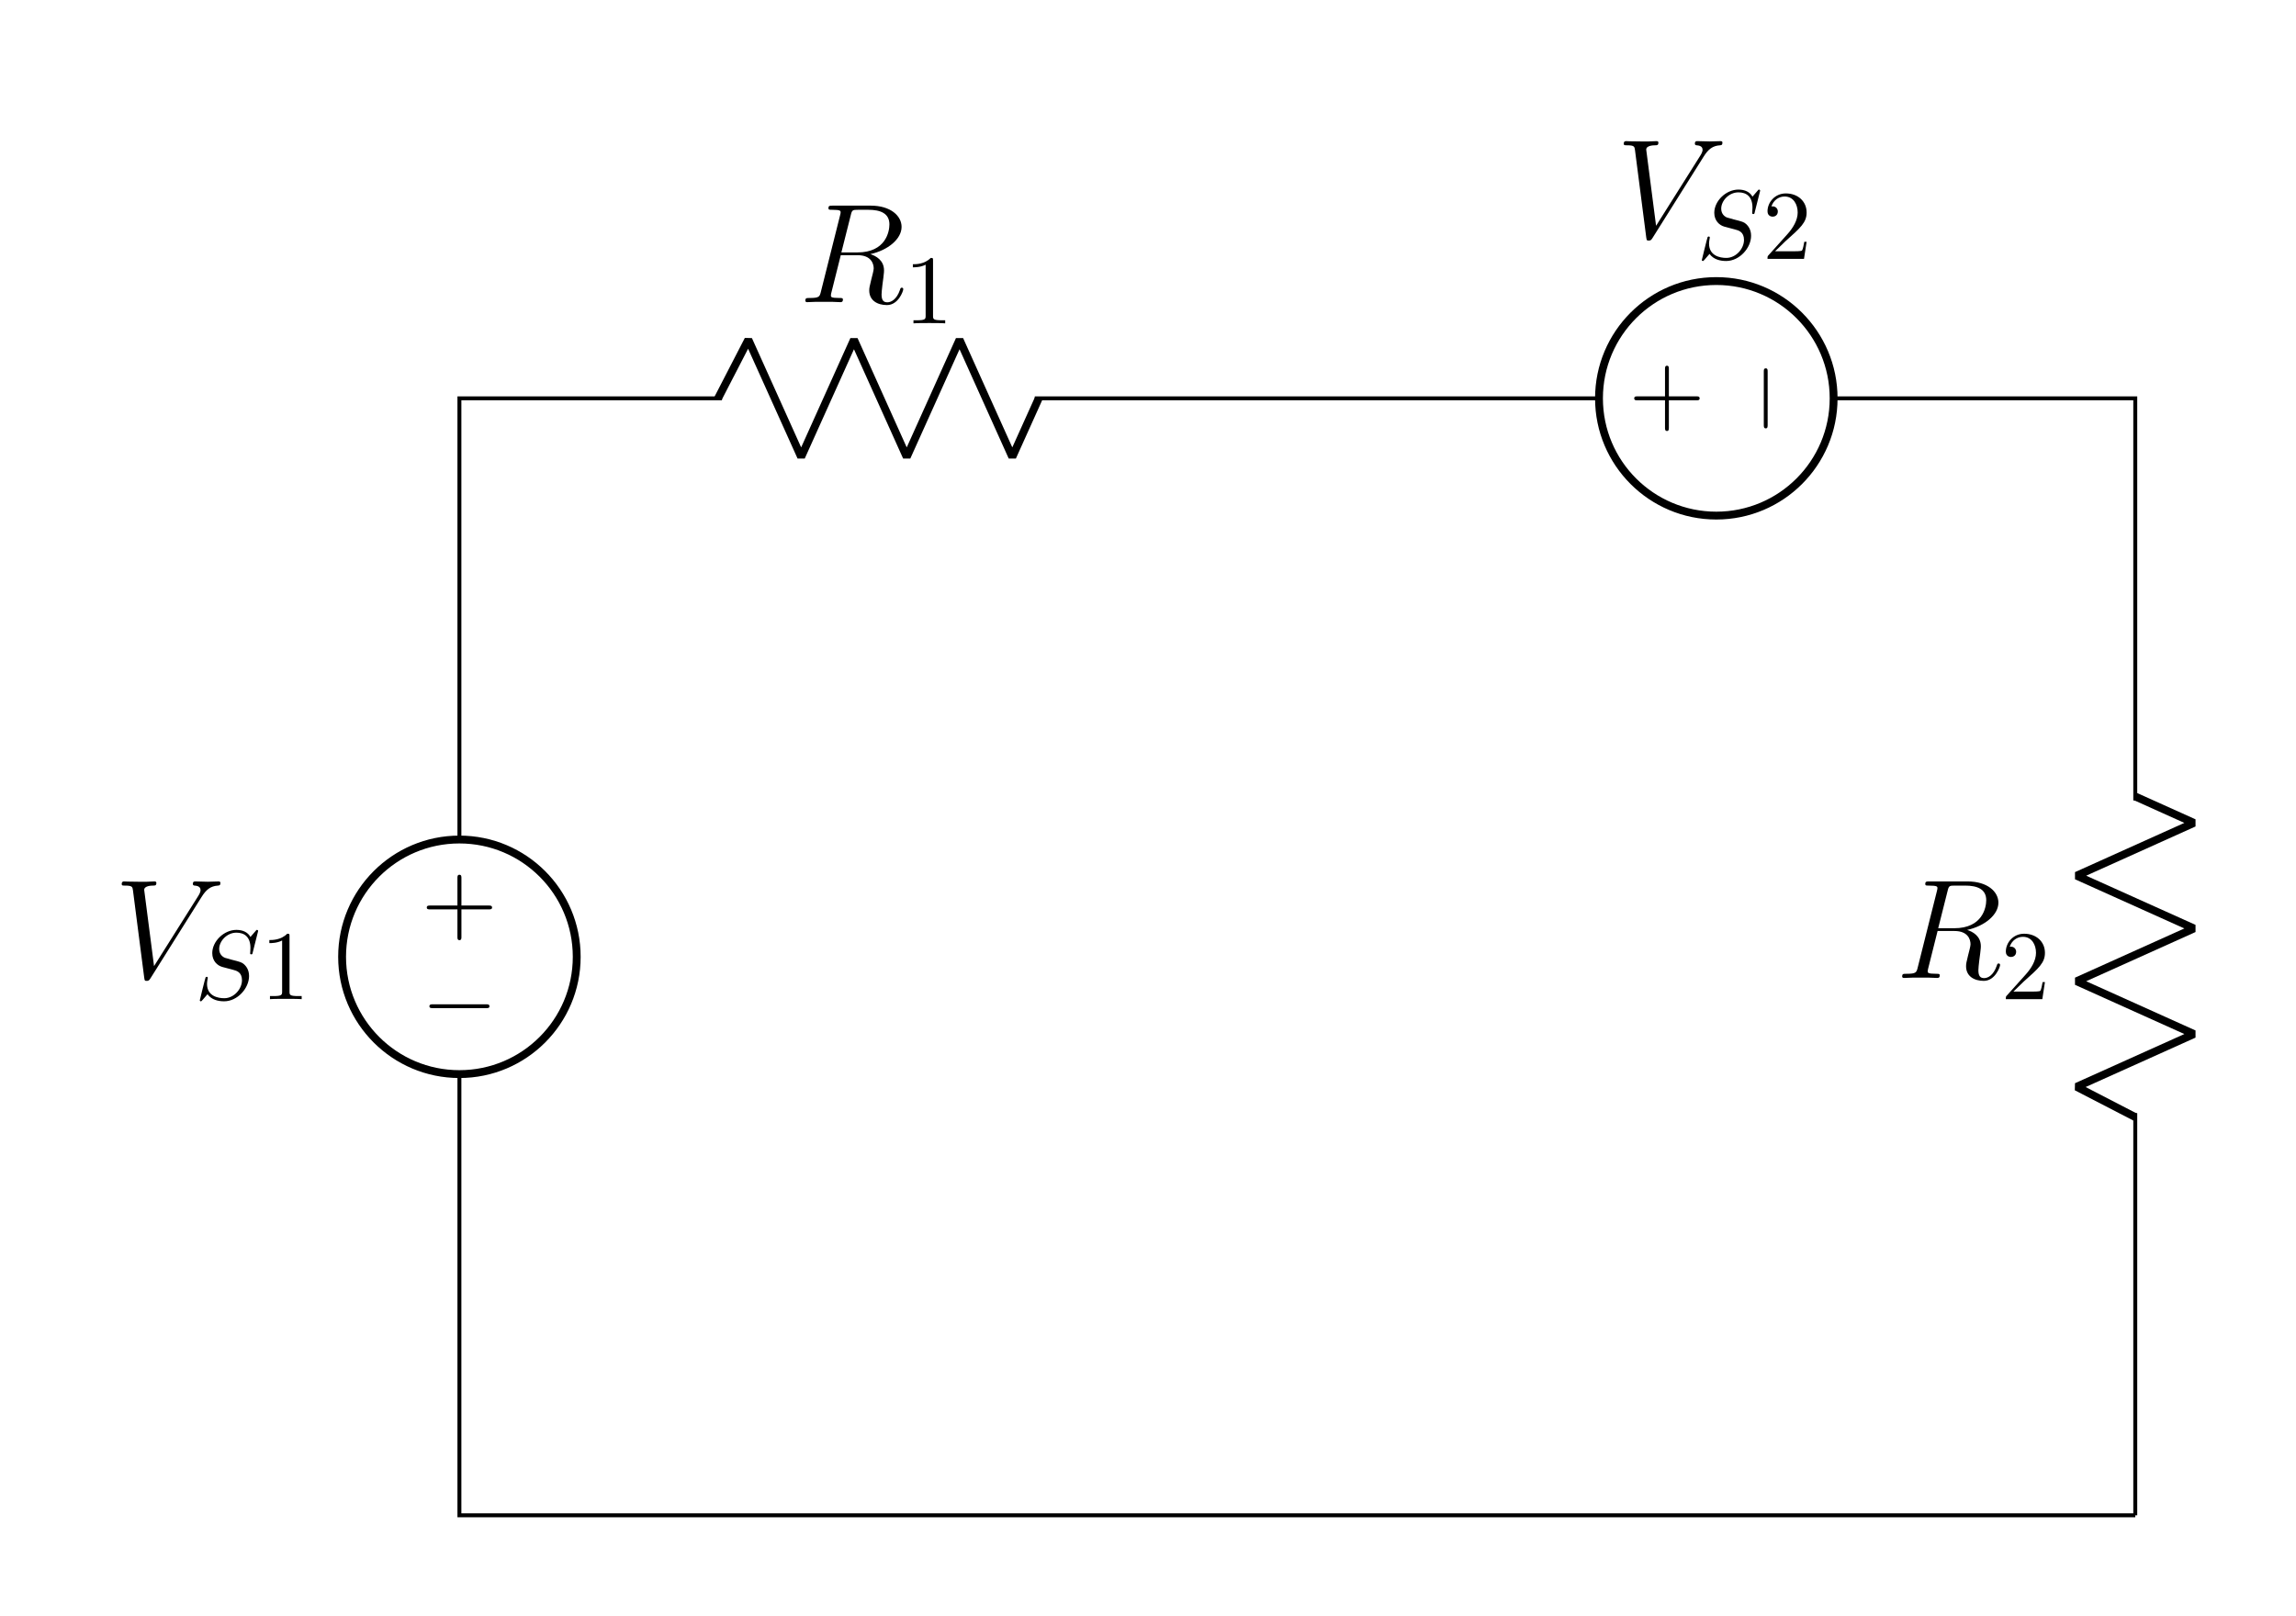
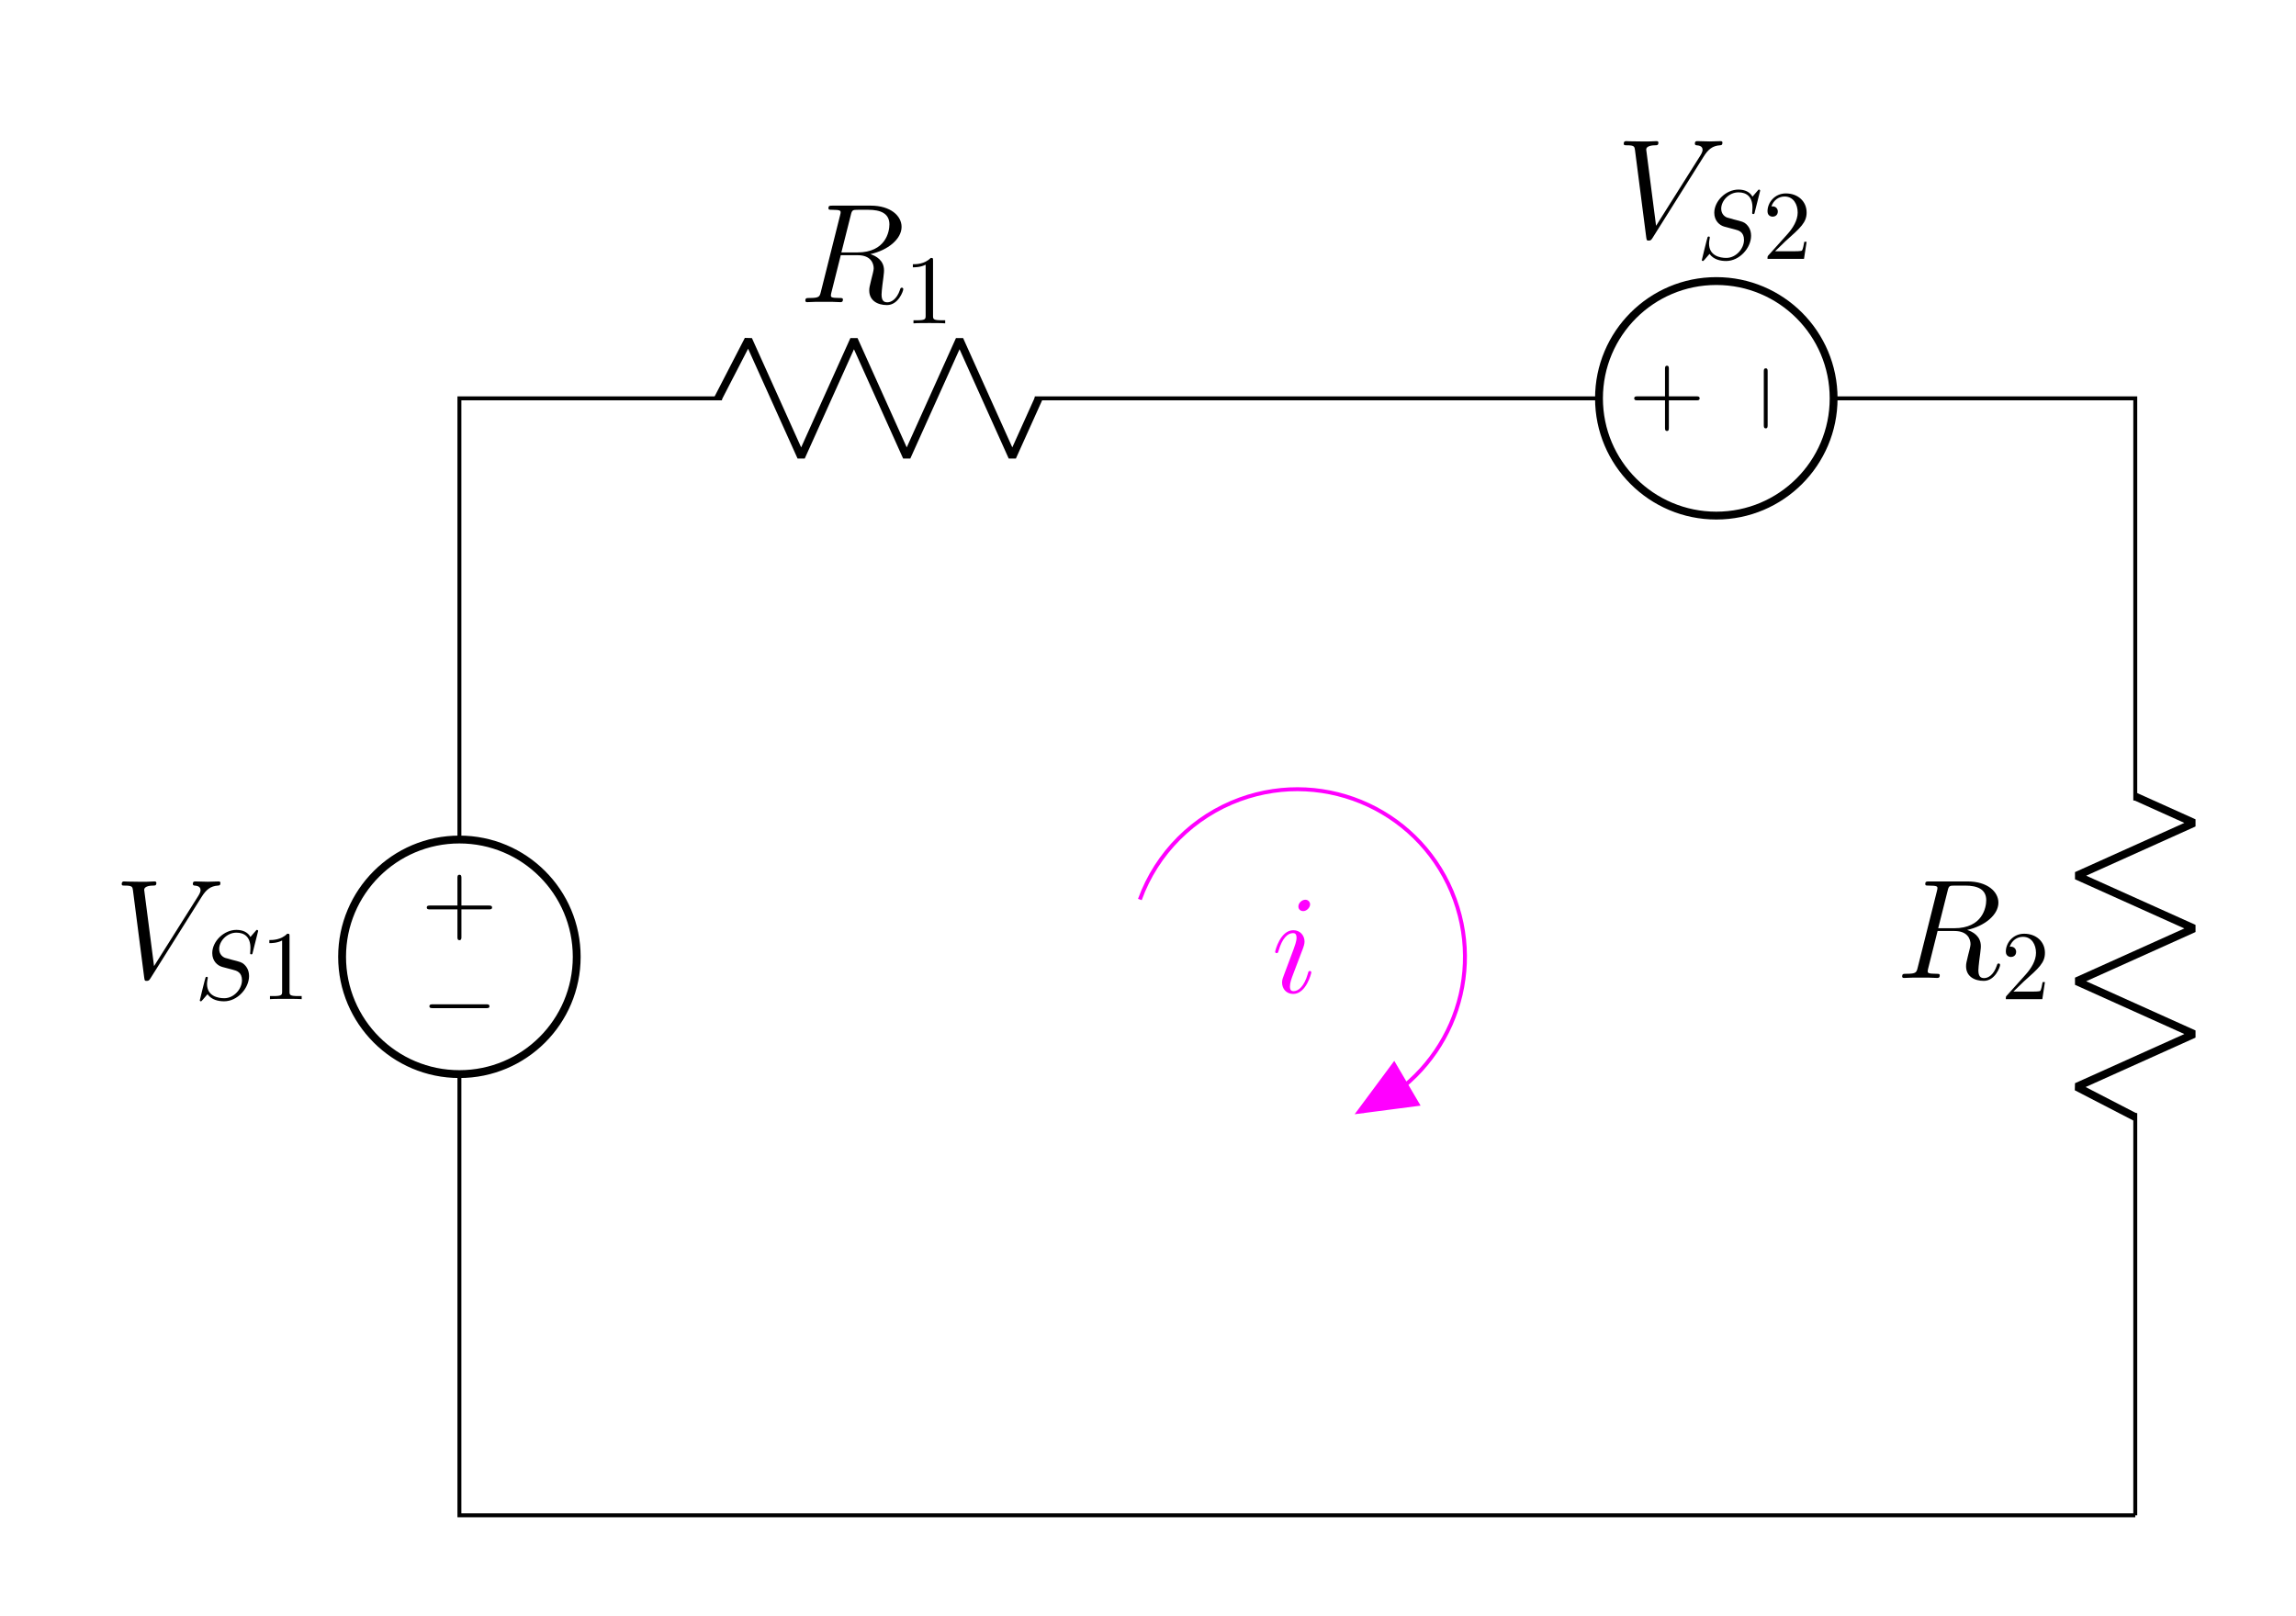
<svg xmlns="http://www.w3.org/2000/svg" xmlns:xlink="http://www.w3.org/1999/xlink" width="233.02pt" height="163.985pt" viewBox="0 0 233.02 163.985" version="1.1">
  <defs>
    <g>
      <symbol overflow="visible" id="glyph0-0">
        <path style="stroke:none;" d="" />
      </symbol>
      <symbol overflow="visible" id="glyph0-1">
        <path style="stroke:none;" d="M -4.078 2.297 L -6.859 2.297 C -7 2.297 -7.188 2.297 -7.188 2.5 C -7.188 2.688 -7 2.688 -6.859 2.688 L -4.078 2.688 L -4.078 5.484 C -4.078 5.625 -4.078 5.812 -3.875 5.812 C -3.672 5.812 -3.672 5.625 -3.672 5.484 L -3.672 2.688 L -0.891 2.688 C -0.75 2.688 -0.562 2.688 -0.562 2.5 C -0.562 2.297 -0.75 2.297 -0.891 2.297 L -3.672 2.297 L -3.672 -0.5 C -3.672 -0.641 -3.672 -0.828 -3.875 -0.828 C -4.078 -0.828 -4.078 -0.641 -4.078 -0.5 Z M -4.078 2.297 " />
      </symbol>
      <symbol overflow="visible" id="glyph1-0">
        <path style="stroke:none;" d="" />
      </symbol>
      <symbol overflow="visible" id="glyph1-1">
        <path style="stroke:none;" d="M -6.562 2.297 C -6.734 2.297 -6.922 2.297 -6.922 2.5 C -6.922 2.688 -6.734 2.688 -6.562 2.688 L -1.172 2.688 C -1 2.688 -0.828 2.688 -0.828 2.5 C -0.828 2.297 -1 2.297 -1.172 2.297 Z M -6.562 2.297 " />
      </symbol>
      <symbol overflow="visible" id="glyph2-0">
        <path style="stroke:none;" d="" />
      </symbol>
      <symbol overflow="visible" id="glyph2-1">
        <path style="stroke:none;" d="M 8.875 -8.203 C 9.359 -8.984 9.812 -9.328 10.547 -9.375 C 10.688 -9.391 10.797 -9.391 10.797 -9.656 C 10.797 -9.703 10.766 -9.797 10.641 -9.797 C 10.391 -9.797 9.766 -9.766 9.516 -9.766 C 9.094 -9.766 8.656 -9.797 8.266 -9.797 C 8.141 -9.797 8 -9.797 8 -9.531 C 8 -9.391 8.141 -9.375 8.188 -9.375 C 8.719 -9.344 8.781 -9.078 8.781 -8.906 C 8.781 -8.688 8.578 -8.359 8.562 -8.344 L 4.062 -1.203 L 3.062 -8.938 C 3.062 -9.359 3.797 -9.375 3.953 -9.375 C 4.172 -9.375 4.297 -9.375 4.297 -9.656 C 4.297 -9.797 4.141 -9.797 4.109 -9.797 C 3.859 -9.797 3.578 -9.766 3.328 -9.766 L 2.531 -9.766 C 1.484 -9.766 1.047 -9.797 1.031 -9.797 C 0.953 -9.797 0.781 -9.797 0.781 -9.531 C 0.781 -9.375 0.875 -9.375 1.109 -9.375 C 1.844 -9.375 1.875 -9.25 1.922 -8.891 L 3.062 -0.047 C 3.109 0.266 3.109 0.297 3.312 0.297 C 3.484 0.297 3.562 0.266 3.703 0.031 Z M 8.875 -8.203 " />
      </symbol>
      <symbol overflow="visible" id="glyph2-2">
        <path style="stroke:none;" d="M 5.281 -8.828 C 5.406 -9.359 5.469 -9.375 6.031 -9.375 L 7.062 -9.375 C 8.297 -9.375 9.203 -9.016 9.203 -7.891 C 9.203 -7.156 8.828 -5.047 5.953 -5.047 L 4.328 -5.047 Z M 7.266 -4.875 C 9.047 -5.266 10.438 -6.406 10.438 -7.641 C 10.438 -8.766 9.312 -9.797 7.312 -9.797 L 3.422 -9.797 C 3.141 -9.797 3.016 -9.797 3.016 -9.531 C 3.016 -9.375 3.109 -9.375 3.391 -9.375 C 4.25 -9.375 4.25 -9.266 4.25 -9.109 C 4.25 -9.078 4.25 -9 4.188 -8.781 L 2.25 -1.062 C 2.125 -0.562 2.094 -0.422 1.109 -0.422 C 0.781 -0.422 0.672 -0.422 0.672 -0.141 C 0.672 0 0.828 0 0.875 0 C 1.141 0 1.438 -0.031 1.703 -0.031 L 3.406 -0.031 C 3.656 -0.031 3.953 0 4.219 0 C 4.328 0 4.484 0 4.484 -0.266 C 4.484 -0.422 4.359 -0.422 4.141 -0.422 C 3.266 -0.422 3.266 -0.531 3.266 -0.672 C 3.266 -0.688 3.266 -0.781 3.297 -0.906 L 4.266 -4.766 L 5.984 -4.766 C 7.344 -4.766 7.609 -3.906 7.609 -3.422 C 7.609 -3.219 7.453 -2.656 7.359 -2.281 C 7.203 -1.625 7.156 -1.469 7.156 -1.188 C 7.156 -0.172 7.984 0.297 8.953 0.297 C 10.109 0.297 10.609 -1.125 10.609 -1.312 C 10.609 -1.422 10.547 -1.469 10.453 -1.469 C 10.344 -1.469 10.312 -1.375 10.281 -1.266 C 9.938 -0.25 9.359 0.016 9 0.016 C 8.641 0.016 8.406 -0.141 8.406 -0.781 C 8.406 -1.141 8.578 -2.438 8.594 -2.516 C 8.656 -3.047 8.656 -3.094 8.656 -3.219 C 8.656 -4.266 7.812 -4.703 7.266 -4.875 Z M 7.266 -4.875 " />
+       </symbol>
+       <symbol overflow="visible" id="glyph2-3">
+         <path style="stroke:none;" d="M 4.062 -2.047 C 4.062 -2.125 4 -2.188 3.922 -2.188 C 3.781 -2.188 3.766 -2.141 3.703 -1.891 C 3.328 -0.594 2.734 -0.141 2.266 -0.141 C 2.094 -0.141 1.891 -0.188 1.891 -0.609 C 1.891 -1 2.062 -1.438 2.219 -1.859 L 3.234 -4.531 C 3.266 -4.641 3.375 -4.906 3.375 -5.172 C 3.375 -5.781 2.938 -6.328 2.234 -6.328 C 0.922 -6.328 0.391 -4.25 0.391 -4.125 C 0.391 -4.078 0.438 -4 0.547 -4 C 0.672 -4 0.688 -4.062 0.75 -4.266 C 1.094 -5.469 1.641 -6.031 2.188 -6.031 C 2.328 -6.031 2.562 -6.031 2.562 -5.562 C 2.562 -5.188 2.375 -4.719 2.266 -4.406 L 1.266 -1.734 C 1.172 -1.5 1.094 -1.281 1.094 -1.016 C 1.094 -0.375 1.531 0.141 2.219 0.141 C 3.547 0.141 4.062 -1.953 4.062 -2.047 Z M 3.938 -8.953 C 3.938 -9.172 3.766 -9.422 3.453 -9.422 C 3.125 -9.422 2.75 -9.109 2.75 -8.734 C 2.75 -8.375 3.062 -8.266 3.234 -8.266 C 3.609 -8.266 3.938 -8.641 3.938 -8.953 Z M 3.938 -8.953 " />
      </symbol>
      <symbol overflow="visible" id="glyph3-0">
        <path style="stroke:none;" d="" />
      </symbol>
      <symbol overflow="visible" id="glyph3-1">
        <path style="stroke:none;" d="M 6.438 -6.922 C 6.438 -6.953 6.406 -7.031 6.312 -7.031 C 6.266 -7.031 6.266 -7.016 6.141 -6.875 L 5.656 -6.312 C 5.406 -6.781 4.891 -7.031 4.234 -7.031 C 2.969 -7.031 1.781 -5.875 1.781 -4.672 C 1.781 -3.875 2.297 -3.406 2.812 -3.266 L 3.875 -2.984 C 4.25 -2.891 4.797 -2.734 4.797 -1.922 C 4.797 -1.031 3.984 -0.094 3 -0.094 C 2.359 -0.094 1.25 -0.312 1.25 -1.547 C 1.25 -1.781 1.312 -2.031 1.312 -2.078 C 1.328 -2.125 1.328 -2.141 1.328 -2.156 C 1.328 -2.25 1.266 -2.266 1.219 -2.266 C 1.172 -2.266 1.141 -2.25 1.109 -2.219 C 1.078 -2.188 0.516 0.094 0.516 0.125 C 0.516 0.172 0.562 0.219 0.625 0.219 C 0.672 0.219 0.688 0.203 0.812 0.062 L 1.297 -0.5 C 1.719 0.078 2.406 0.219 2.984 0.219 C 4.344 0.219 5.516 -1.109 5.516 -2.344 C 5.516 -3.031 5.172 -3.375 5.031 -3.516 C 4.797 -3.734 4.641 -3.781 3.766 -4 C 3.531 -4.062 3.188 -4.172 3.094 -4.188 C 2.828 -4.281 2.484 -4.562 2.484 -5.094 C 2.484 -5.906 3.281 -6.75 4.234 -6.75 C 5.047 -6.75 5.656 -6.312 5.656 -5.203 C 5.656 -4.891 5.625 -4.703 5.625 -4.641 C 5.625 -4.641 5.625 -4.547 5.734 -4.547 C 5.844 -4.547 5.859 -4.578 5.891 -4.75 Z M 6.438 -6.922 " />
      </symbol>
      <symbol overflow="visible" id="glyph4-0">
        <path style="stroke:none;" d="" />
      </symbol>
      <symbol overflow="visible" id="glyph4-1">
        <path style="stroke:none;" d="M 2.938 -6.375 C 2.938 -6.625 2.938 -6.641 2.703 -6.641 C 2.078 -6 1.203 -6 0.891 -6 L 0.891 -5.688 C 1.094 -5.688 1.672 -5.688 2.188 -5.953 L 2.188 -0.781 C 2.188 -0.422 2.156 -0.312 1.266 -0.312 L 0.953 -0.312 L 0.953 0 C 1.297 -0.031 2.156 -0.031 2.562 -0.031 C 2.953 -0.031 3.828 -0.031 4.172 0 L 4.172 -0.312 L 3.859 -0.312 C 2.953 -0.312 2.938 -0.422 2.938 -0.781 Z M 2.938 -6.375 " />
      </symbol>
      <symbol overflow="visible" id="glyph4-2">
        <path style="stroke:none;" d="M 1.266 -0.766 L 2.328 -1.797 C 3.875 -3.172 4.469 -3.703 4.469 -4.703 C 4.469 -5.844 3.578 -6.641 2.359 -6.641 C 1.234 -6.641 0.5 -5.719 0.5 -4.828 C 0.5 -4.281 1 -4.281 1.031 -4.281 C 1.203 -4.281 1.547 -4.391 1.547 -4.812 C 1.547 -5.062 1.359 -5.328 1.016 -5.328 C 0.938 -5.328 0.922 -5.328 0.891 -5.312 C 1.109 -5.969 1.656 -6.328 2.234 -6.328 C 3.141 -6.328 3.562 -5.516 3.562 -4.703 C 3.562 -3.906 3.078 -3.125 2.516 -2.5 L 0.609 -0.375 C 0.5 -0.266 0.5 -0.234 0.5 0 L 4.203 0 L 4.469 -1.734 L 4.234 -1.734 C 4.172 -1.438 4.109 -1 4 -0.844 C 3.938 -0.766 3.281 -0.766 3.062 -0.766 Z M 1.266 -0.766 " />
      </symbol>
      <symbol overflow="visible" id="glyph5-0">
        <path style="stroke:none;" d="" />
      </symbol>
      <symbol overflow="visible" id="glyph5-1">
        <path style="stroke:none;" d="M 2.297 4.078 L 2.297 6.859 C 2.297 7 2.297 7.188 2.5 7.188 C 2.688 7.188 2.688 7 2.688 6.859 L 2.688 4.078 L 5.484 4.078 C 5.625 4.078 5.812 4.078 5.812 3.875 C 5.812 3.672 5.625 3.672 5.484 3.672 L 2.688 3.672 L 2.688 0.891 C 2.688 0.75 2.688 0.562 2.5 0.562 C 2.297 0.562 2.297 0.75 2.297 0.891 L 2.297 3.672 L -0.5 3.672 C -0.641 3.672 -0.828 3.672 -0.828 3.875 C -0.828 4.078 -0.641 4.078 -0.5 4.078 Z M 2.297 4.078 " />
      </symbol>
      <symbol overflow="visible" id="glyph6-0">
        <path style="stroke:none;" d="" />
      </symbol>
      <symbol overflow="visible" id="glyph6-1">
        <path style="stroke:none;" d="M 2.297 6.562 C 2.297 6.734 2.297 6.922 2.5 6.922 C 2.688 6.922 2.688 6.734 2.688 6.562 L 2.688 1.172 C 2.688 1 2.688 0.828 2.5 0.828 C 2.297 0.828 2.297 1 2.297 1.172 Z M 2.297 6.562 " />
      </symbol>
    </g>
  </defs>
  <g id="surface1">
    <path style="fill:none;stroke-width:0.399;stroke-linecap:butt;stroke-linejoin:miter;stroke:rgb(0%,0%,0%);stroke-opacity:1;stroke-miterlimit:10;" d="M 0 -0.001 L -0.199 -0.001 M 0 -0.001 L -85.039 -0.001 M -85.039 -0.001 L -170.082 -0.001 M -169.883 -0.001 L -170.082 -0.001 L -170.082 0.198 M -170.082 -0.001 L -170.082 44.788 M -170.082 68.6 L -170.082 113.385 M -170.082 113.186 L -170.082 113.385 L -169.883 113.385 M -170.082 113.385 L -143.434 113.385 M -111.687 113.385 L -85.039 113.385 M -85.238 113.385 L -85.039 113.385 M 0 -0.001 L 0 0.198 M 0 -0.001 L 0 40.819 M 0 72.569 L 0 113.385 M 0 113.186 L 0 113.385 L -0.199 113.385 M 0 113.385 L -30.613 113.385 M -54.426 113.385 L -85.039 113.385 M -84.84 113.385 L -85.039 113.385 " transform="matrix(1,0,0,-1,216.707,153.823)" />
    <path style="fill:none;stroke-width:0.797;stroke-linecap:butt;stroke-linejoin:miter;stroke:rgb(0%,0%,0%);stroke-opacity:1;stroke-miterlimit:10;" d="M -181.988 56.694 C -181.988 50.12 -176.656 44.788 -170.082 44.788 C -163.504 44.788 -158.176 50.12 -158.176 56.694 C -158.176 63.268 -163.504 68.6 -170.082 68.6 C -176.656 68.6 -181.988 63.268 -181.988 56.694 Z M -181.988 56.694 " transform="matrix(1,0,0,-1,216.707,153.823)" />
    <g style="fill:rgb(0%,0%,0%);fill-opacity:1;">
      <use xlink:href="#glyph0-1" x="50.502" y="89.627" />
    </g>
    <g style="fill:rgb(0%,0%,0%);fill-opacity:1;">
      <use xlink:href="#glyph1-1" x="50.503" y="99.653" />
    </g>
    <g style="fill:rgb(0%,0%,0%);fill-opacity:1;">
      <use xlink:href="#glyph2-1" x="11.572" y="99.275" />
    </g>
    <g style="fill:rgb(0%,0%,0%);fill-opacity:1;">
      <use xlink:href="#glyph3-1" x="19.761" y="101.427" />
    </g>
    <g style="fill:rgb(0%,0%,0%);fill-opacity:1;">
      <use xlink:href="#glyph4-1" x="26.445" y="101.427" />
    </g>
    <path style="fill:none;stroke-width:0.797;stroke-linecap:butt;stroke-linejoin:bevel;stroke:rgb(0%,0%,0%);stroke-opacity:1;stroke-miterlimit:10;" d="M -143.832 113.385 L -140.758 119.339 L -135.398 107.436 L -130.039 119.339 L -124.684 107.436 L -119.324 119.339 L -113.969 107.436 L -111.289 113.385 " transform="matrix(1,0,0,-1,216.707,153.823)" />
    <g style="fill:rgb(0%,0%,0%);fill-opacity:1;">
      <use xlink:href="#glyph2-2" x="81.063" y="30.672" />
    </g>
    <g style="fill:rgb(0%,0%,0%);fill-opacity:1;">
      <use xlink:href="#glyph4-1" x="91.755" y="32.824" />
    </g>
    <path style="fill:none;stroke-width:0.797;stroke-linecap:butt;stroke-linejoin:bevel;stroke:rgb(0%,0%,0%);stroke-opacity:1;stroke-miterlimit:10;" d="M 0 40.421 L -5.953 43.499 L 5.953 48.854 L -5.953 54.214 L 5.953 59.573 L -5.953 64.928 L 5.953 70.288 L 0 72.968 " transform="matrix(1,0,0,-1,216.707,153.823)" />
    <g style="fill:rgb(0%,0%,0%);fill-opacity:1;">
      <use xlink:href="#glyph2-2" x="192.379" y="99.275" />
    </g>
    <g style="fill:rgb(0%,0%,0%);fill-opacity:1;">
      <use xlink:href="#glyph4-2" x="203.071" y="101.427" />
    </g>
    <path style="fill:none;stroke-width:0.797;stroke-linecap:butt;stroke-linejoin:miter;stroke:rgb(0%,0%,0%);stroke-opacity:1;stroke-miterlimit:10;" d="M -42.52 101.483 C -35.945 101.483 -30.613 106.811 -30.613 113.385 C -30.613 119.964 -35.945 125.292 -42.52 125.292 C -49.094 125.292 -54.426 119.964 -54.426 113.385 C -54.426 106.811 -49.094 101.483 -42.52 101.483 Z M -42.52 101.483 " transform="matrix(1,0,0,-1,216.707,153.823)" />
    <g style="fill:rgb(0%,0%,0%);fill-opacity:1;">
      <use xlink:href="#glyph5-1" x="166.684" y="36.563" />
    </g>
    <g style="fill:rgb(0%,0%,0%);fill-opacity:1;">
      <use xlink:href="#glyph6-1" x="176.71" y="36.563" />
    </g>
    <g style="fill:rgb(0%,0%,0%);fill-opacity:1;">
      <use xlink:href="#glyph2-1" x="164.012" y="24.124" />
    </g>
    <g style="fill:rgb(0%,0%,0%);fill-opacity:1;">
      <use xlink:href="#glyph3-1" x="172.201" y="26.276" />
    </g>
    <g style="fill:rgb(0%,0%,0%);fill-opacity:1;">
      <use xlink:href="#glyph4-2" x="178.884" y="26.276" />
    </g>
+     <path style="fill:none;stroke-width:0.399;stroke-linecap:butt;stroke-linejoin:miter;stroke:rgb(100%,0%,100%);stroke-opacity:1;stroke-miterlimit:10;" d="M -78.469 41.007 C -70.141 44.487 -65.937 53.94 -69.059 62.511 C -72.269 71.339 -82.031 75.889 -90.859 72.678 C -95.582 70.956 -99.305 67.233 -101.023 62.511 " transform="matrix(1,0,0,-1,216.707,153.823)" />
+     <path style="fill-rule:nonzero;fill:rgb(100%,0%,100%);fill-opacity:1;stroke-width:0.399;stroke-linecap:butt;stroke-linejoin:miter;stroke:rgb(100%,0%,100%);stroke-opacity:1;stroke-miterlimit:10;" d="M -5.205 2.335 L 0.299 -0.002 L -5.205 -2.336 Z M -5.205 2.335 " transform="matrix(-0.86209,0.50664,0.50664,0.86209,138.1811,112.7018)" />
+     <g style="fill:rgb(100%,0%,100%);fill-opacity:1;">
+       <use xlink:href="#glyph2-3" x="129.023" y="100.757" />
+     </g>
  </g>
</svg>
